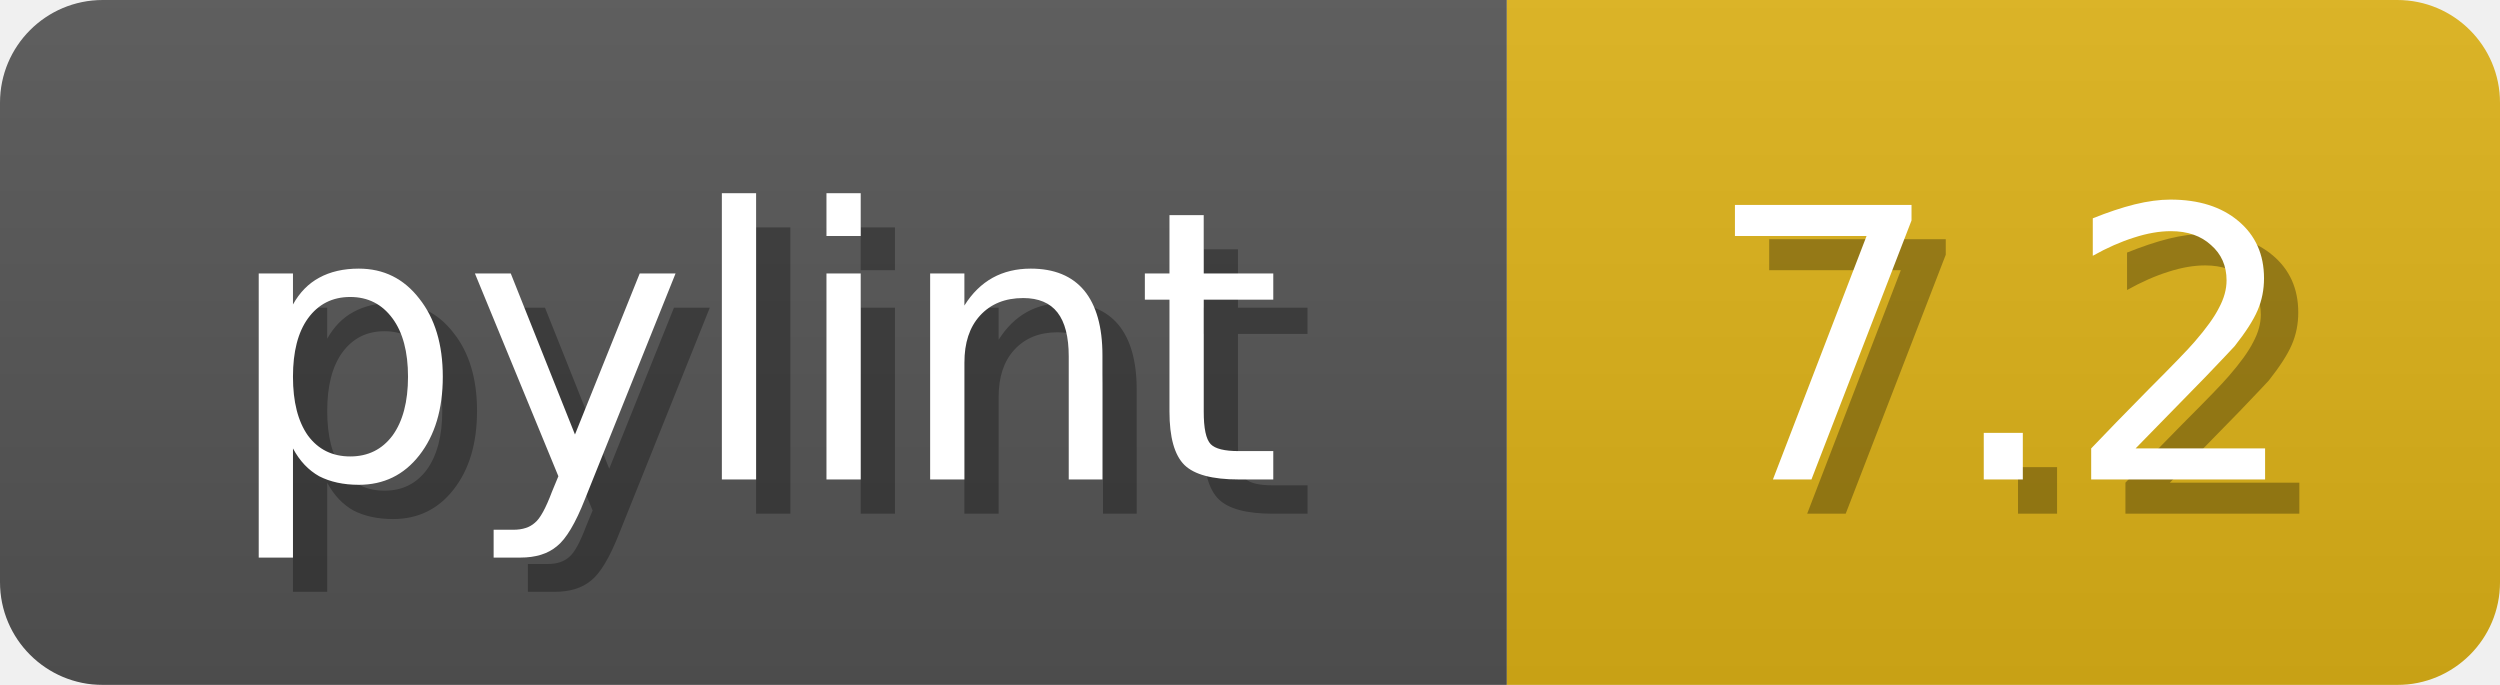
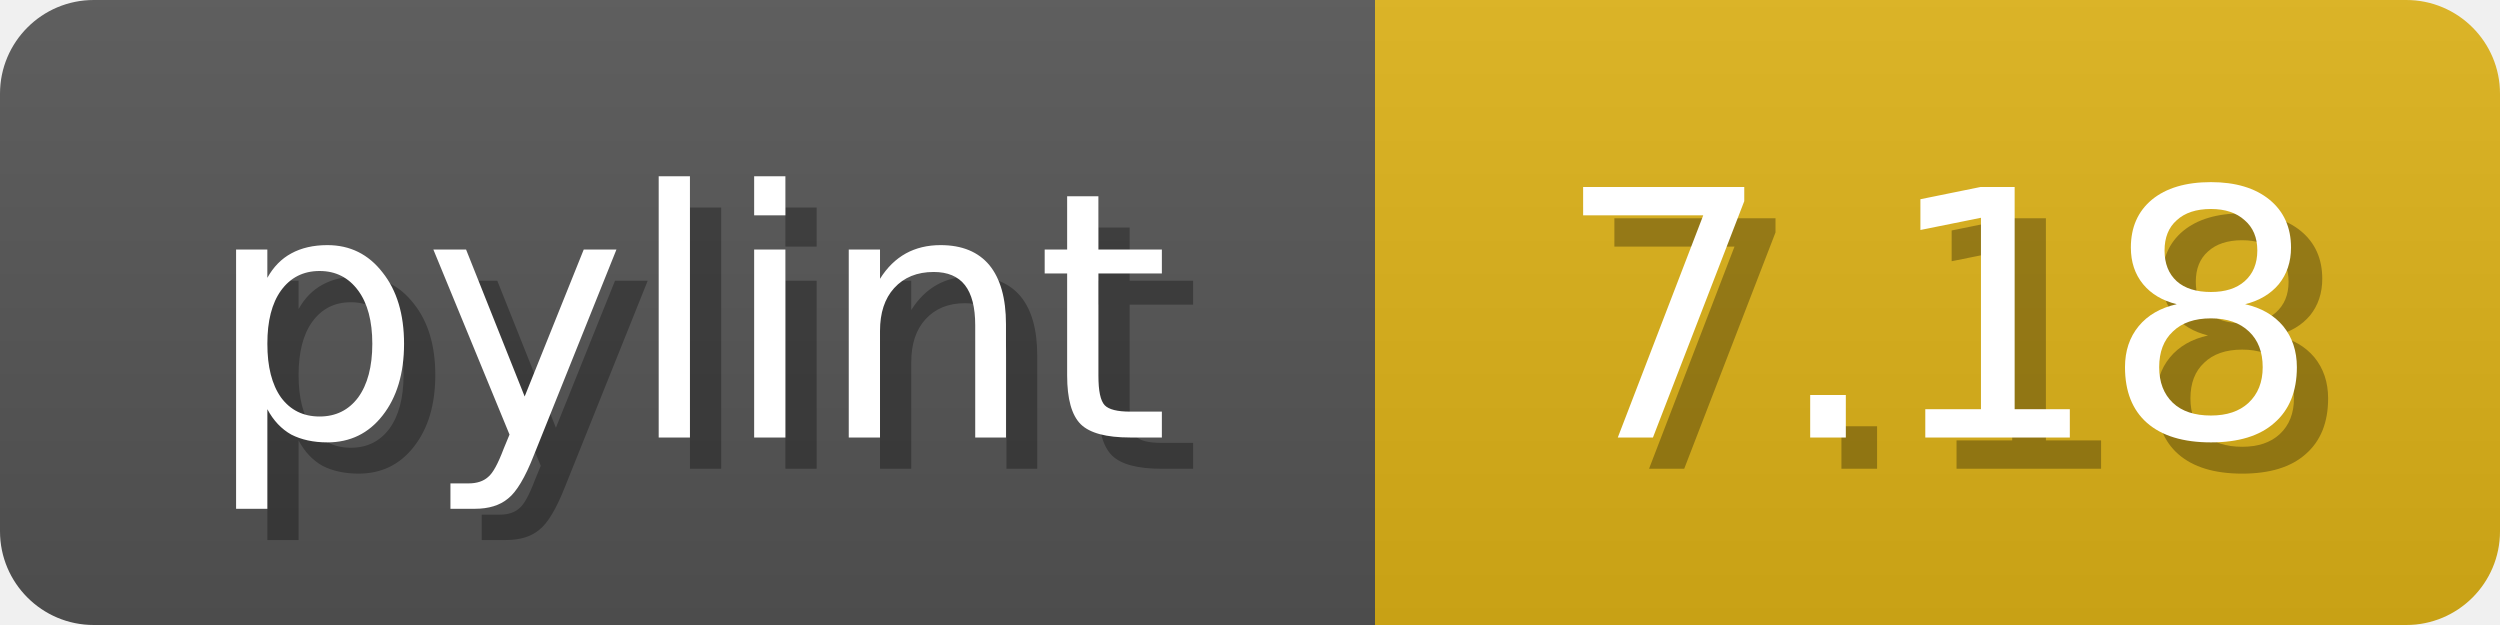
- <svg xmlns="http://www.w3.org/2000/svg" width="73" height="20">
+ <svg xmlns="http://www.w3.org/2000/svg" width="80" height="20">
  <linearGradient id="b" x2="0" y2="100%">
    <stop offset="0" stop-color="#bbb" stop-opacity=".1" />
    <stop offset="1" stop-opacity=".1" />
  </linearGradient>
  <mask id="anybadge_1">
-     <rect width="73" height="20" rx="3" fill="#fff" />
+     <rect width="80" height="20" rx="3" fill="#fff" />
  </mask>
  <g mask="url(#anybadge_1)">
    <path fill="#555" d="M0 0h44v20H0z" />
-     <path fill="#DFB317" d="M44 0h29v20H44z" />
-     <path fill="url(#b)" d="M0 0h73v20H0z" />
+     <path fill="#DFB317" d="M44 0h36v20H44z" />
+     <path fill="url(#b)" d="M0 0h80v20H0z" />
  </g>
  <g fill="#fff" text-anchor="middle" font-family="DejaVu Sans,Verdana,Geneva,sans-serif" font-size="11">
    <text x="23.0" y="15" fill="#010101" fill-opacity=".3">pylint</text>
    <text x="22.0" y="14">pylint</text>
  </g>
  <g fill="#fff" text-anchor="middle" font-family="DejaVu Sans,Verdana,Geneva,sans-serif" font-size="11">
-     <text x="59.5" y="15" fill="#010101" fill-opacity=".3">7.2</text>
-     <text x="58.5" y="14">7.2</text>
+     <text x="63.0" y="15" fill="#010101" fill-opacity=".3">7.18</text>
+     <text x="62.0" y="14">7.18</text>
  </g>
</svg>
